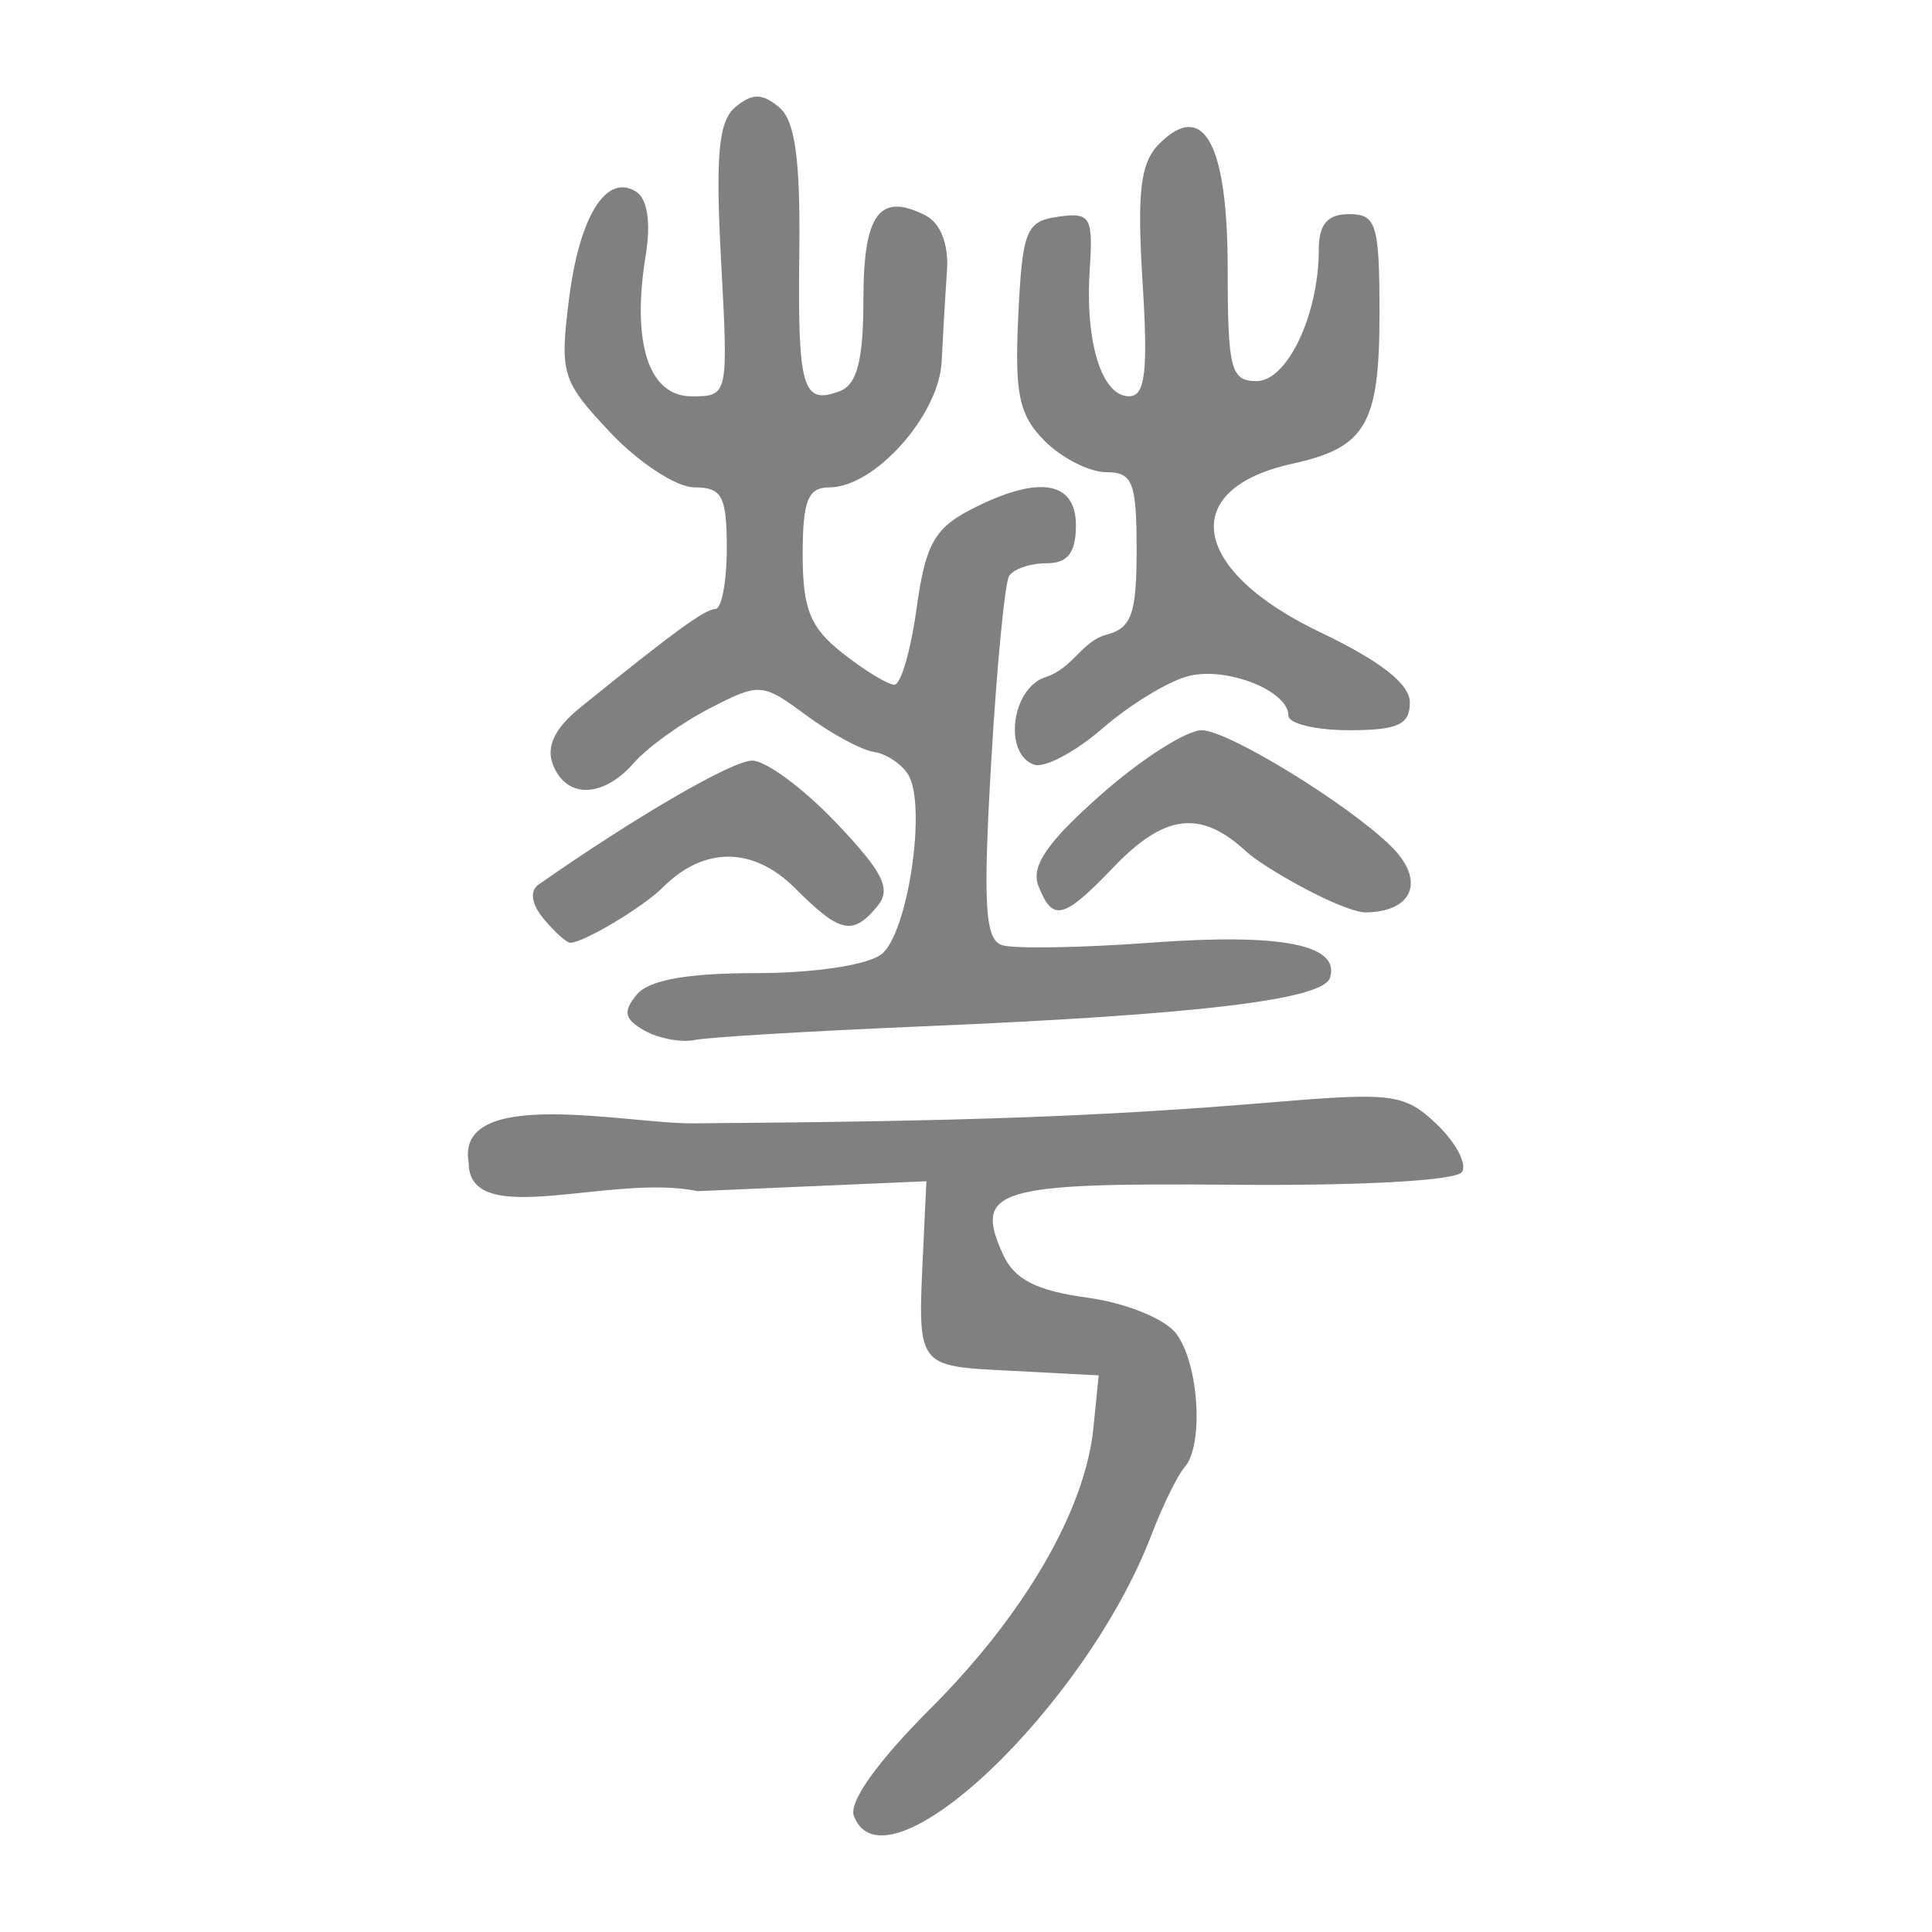
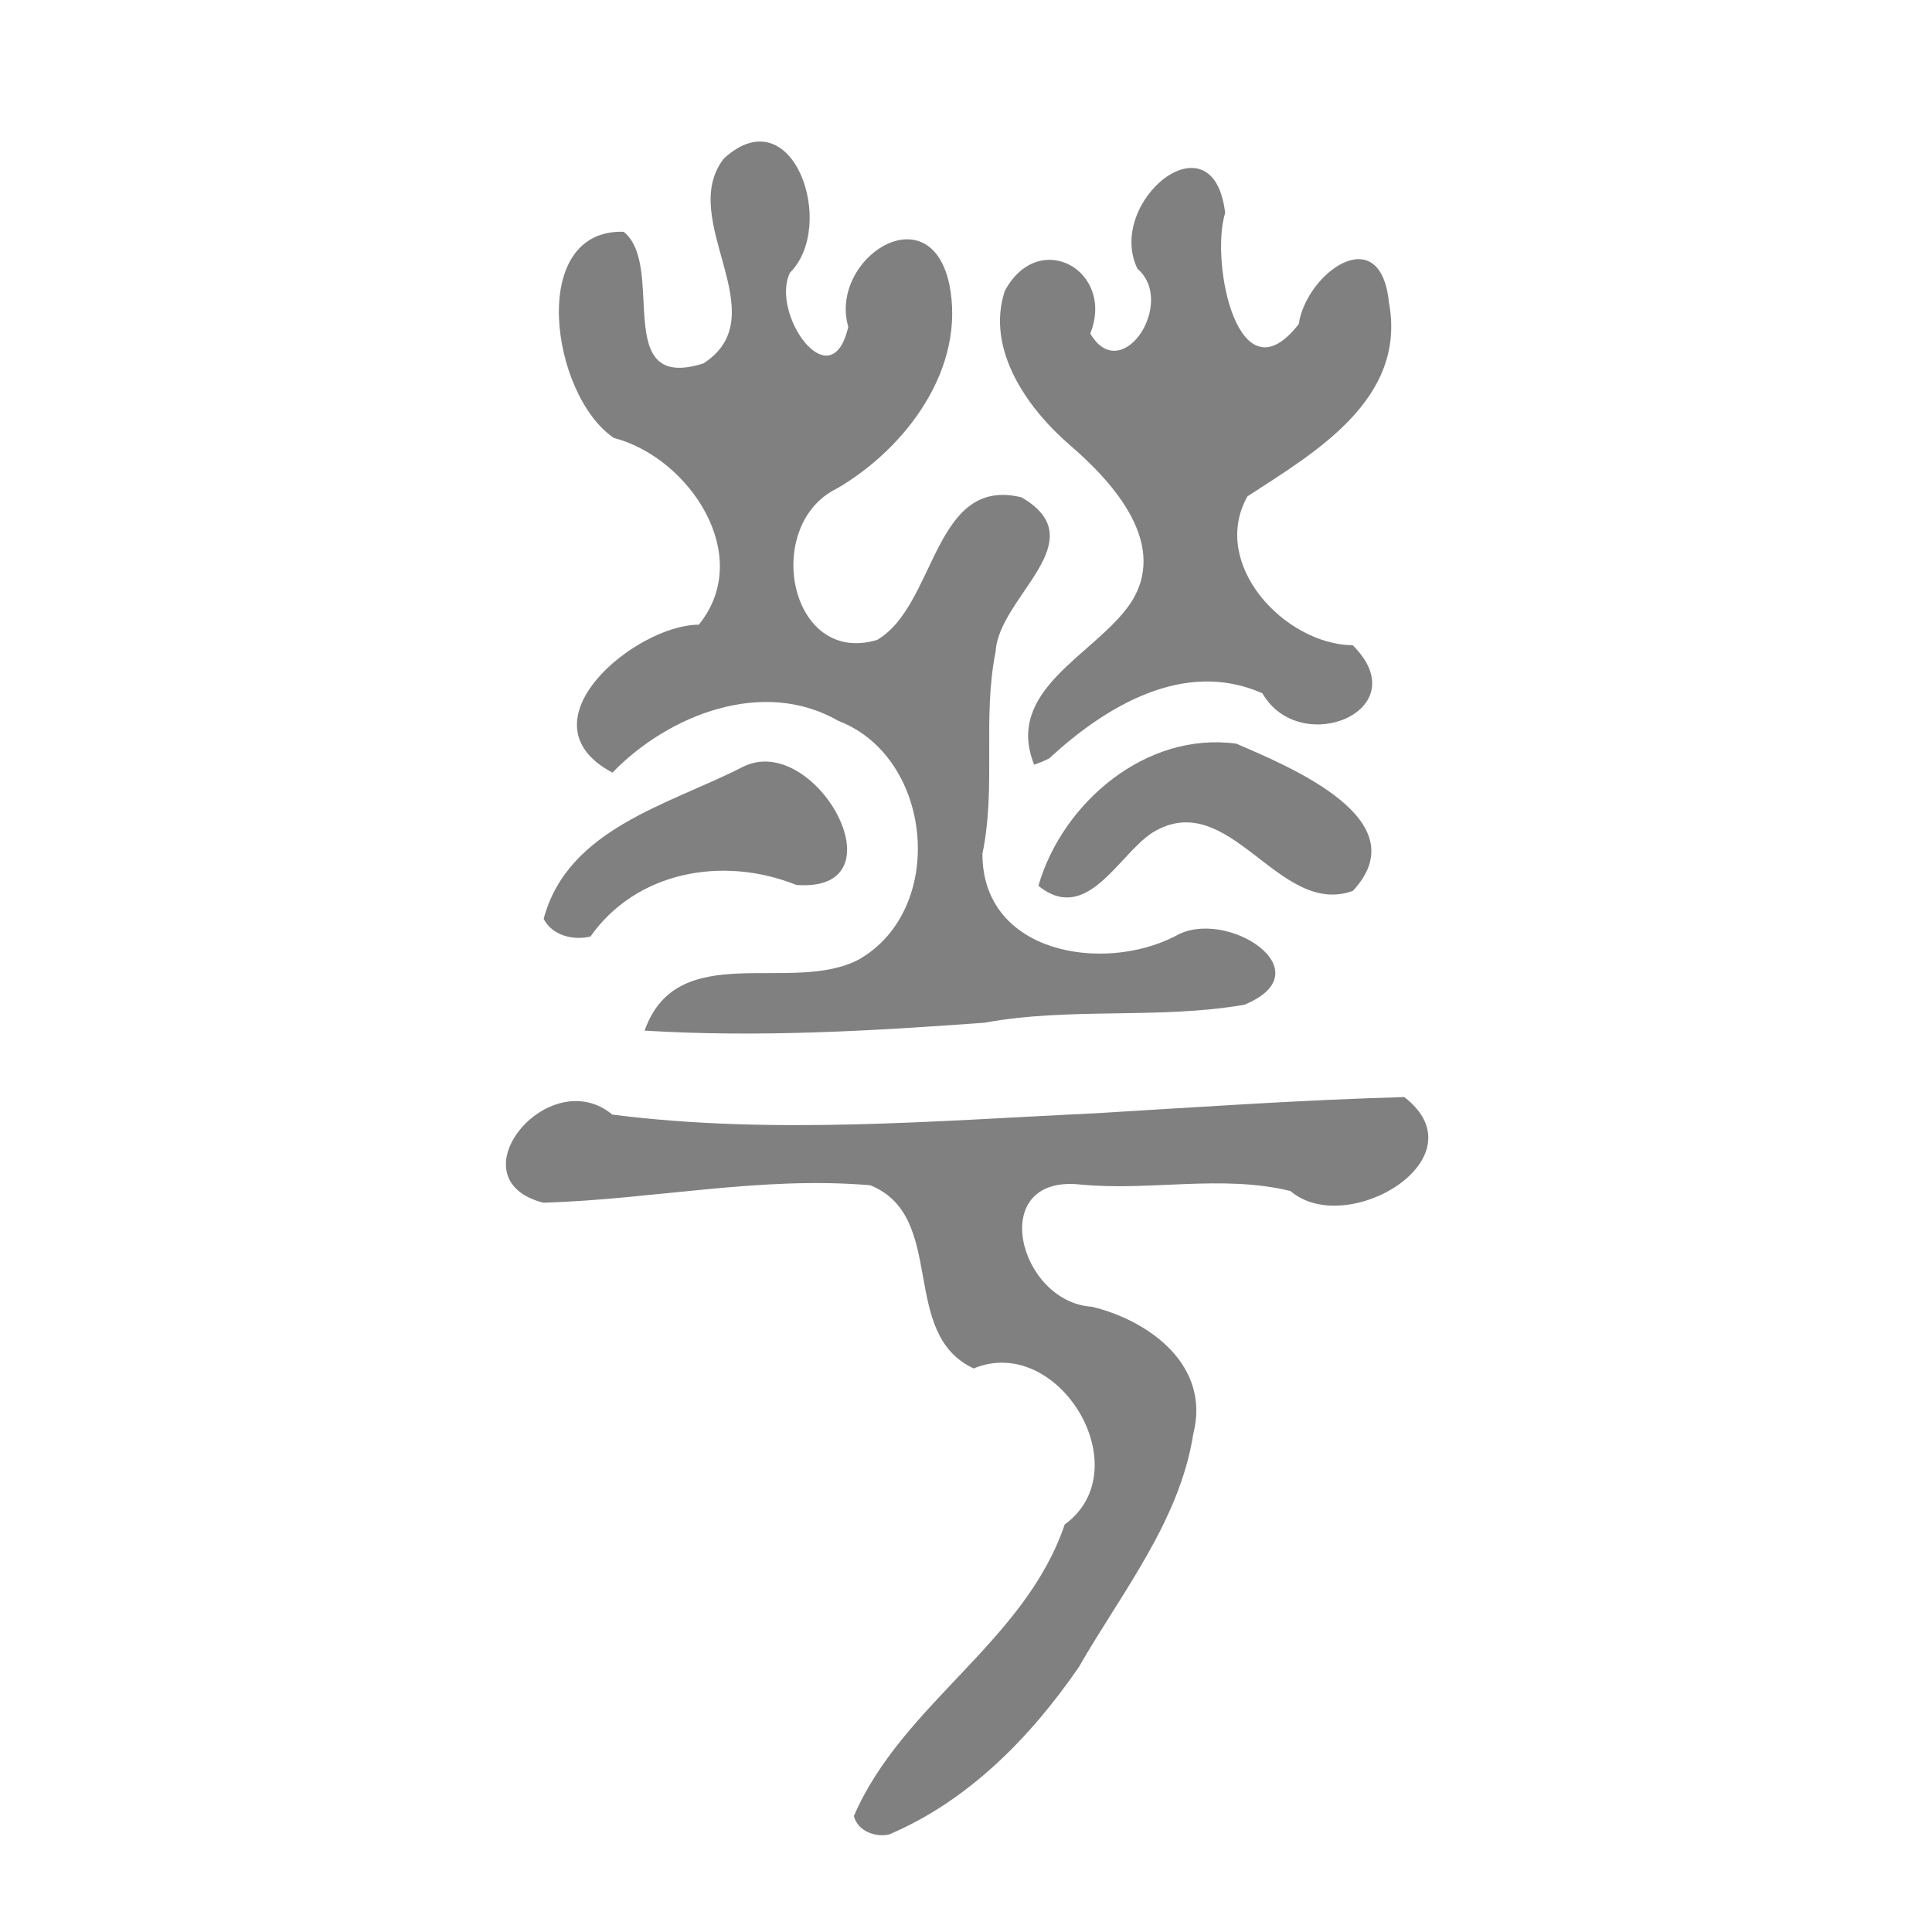
- <svg xmlns="http://www.w3.org/2000/svg" width="300" height="300" viewBox="0 0 300 300" id="svg2" version="1.1">
-   <defs id="defs4">
-     <clipPath clipPathUnits="userSpaceOnUse" id="clipPath4204">
-       <rect style="fill:#0000ff;fill-rule:evenodd;stroke:#000000;stroke-width:1px;stroke-linecap:butt;stroke-linejoin:miter;stroke-opacity:1" id="rect4206" width="15.451" height="21.584" x="164.419" y="794.646" />
-     </clipPath>
-   </defs>
-   <g id="layer1" transform="translate(0,-752.3622)">
-     <path style="fill:#808080" d="m 132.59,1034.354 c -0.831,-2.165 3.645,-8.439 11.937,-16.73 14.547,-14.547 23.975,-30.787 25.251,-43.494 l 0.824,-8.201 -13.553,-0.707 c -14.893,-0.777 -14.569,-0.325 -13.687,-19.079 l 0.487,-10.357 -35.533,1.538 c -13.338,-2.812 -35.533,6.167 -35.533,-4.374 -2.232,-12.01 24.508,-6.083 34.767,-6.155 42.267,-0.295 63.858,-1.081 90.157,-3.282 18.551,-1.552 20.432,-1.299 25.391,3.422 2.946,2.804 4.715,6.134 3.933,7.4 -0.835,1.351 -15.595,2.175 -35.721,1.995 -36.657,-0.328 -40.159,0.738 -35.561,10.829 1.767,3.878 5.153,5.614 13.073,6.699 5.998,0.822 12.062,3.275 13.82,5.59 3.522,4.639 4.318,17.33 1.302,20.742 -1.089,1.232 -3.401,5.952 -5.139,10.489 -10.305,26.906 -41.38,56.275 -46.215,43.677 z M 100.094,912.396 c -3.151,-1.763 -3.411,-2.95 -1.225,-5.584 1.891,-2.279 7.801,-3.345 18.537,-3.345 9.052,0 17.344,-1.254 19.482,-2.946 4.109,-3.253 7.052,-23.162 4.125,-27.899 -1.02,-1.65 -3.425,-3.231 -5.345,-3.513 -1.92,-0.282 -6.641,-2.841 -10.491,-5.687 -6.81,-5.035 -7.215,-5.064 -14.964,-1.072 -4.381,2.256 -9.68,6.067 -11.777,8.468 -4.8,5.497 -10.527,5.609 -12.585,0.247 -1.074,-2.8 0.288,-5.629 4.255,-8.839 14.63,-11.835 19.336,-15.267 20.98,-15.296 0.972,-0.017 1.768,-4.274 1.768,-9.46 0,-8.051 -0.734,-9.428 -5.025,-9.428 -2.764,0 -8.621,-3.813 -13.015,-8.472 -7.558,-8.013 -7.909,-9.131 -6.479,-20.624 1.614,-12.974 5.776,-19.709 10.411,-16.845 1.793,1.108 2.352,4.785 1.513,9.954 -2.207,13.599 0.481,21.846 7.121,21.846 5.714,0 5.72,-0.025 4.588,-21.065 -0.883,-16.429 -0.392,-21.68 2.234,-23.859 2.597,-2.155 4.143,-2.15 6.761,0.021 2.502,2.076 3.33,8.038 3.151,22.689 -0.256,21.045 0.507,23.629 6.317,21.399 2.662,-1.022 3.637,-4.837 3.637,-14.237 0,-13.297 2.516,-16.685 9.668,-13.02 2.307,1.182 3.596,4.496 3.315,8.52 -0.253,3.622 -0.626,9.991 -0.829,14.151 -0.407,8.342 -10.398,19.541 -17.433,19.541 -3.336,0 -4.149,2.045 -4.149,10.436 0,8.466 1.172,11.358 6.211,15.321 3.416,2.687 7.029,4.885 8.029,4.885 1,0 2.551,-5.329 3.447,-11.843 1.353,-9.836 2.769,-12.433 8.354,-15.321 10.485,-5.422 16.387,-4.552 16.387,2.415 0,4.262 -1.266,5.893 -4.575,5.893 -2.516,0 -5.125,0.89 -5.798,1.979 -0.673,1.088 -1.93,14.182 -2.794,29.097 -1.272,21.959 -0.954,27.326 1.673,28.213 1.784,0.602 12.26,0.429 23.279,-0.383 20.167,-1.488 29.35,0.334 27.654,5.485 -1.116,3.388 -20.751,5.727 -63.009,7.505 -17.501,0.736 -33.526,1.693 -35.61,2.127 -2.085,0.434 -5.591,-0.219 -7.791,-1.451 z M 84.42,895.037 c -1.889,-2.276 -2.204,-4.33 -0.812,-5.303 15.136,-10.584 30.093,-19.266 33.192,-19.266 2.12,0 7.983,4.339 13.028,9.643 7.333,7.708 8.62,10.309 6.418,12.964 -3.844,4.632 -5.793,4.206 -12.797,-2.798 -6.468,-6.468 -14.118,-6.522 -20.497,-0.143 -3.09,3.09 -12.33,8.618 -14.404,8.618 -0.575,0 -2.432,-1.672 -4.128,-3.715 z m 76.82,-5.124 c -1.192,-3.042 1.355,-6.755 9.701,-14.142 6.224,-5.51 13.276,-10.017 15.671,-10.017 4.044,0 22.637,11.389 29.363,17.987 5.45,5.346 3.466,10.298 -4.125,10.298 -4.125,-0.397 -15.612,-6.958 -18.313,-9.428 -7.026,-6.545 -12.668,-5.899 -20.578,2.357 -7.838,8.182 -9.503,8.6 -11.719,2.946 z m -0.656,-18.81 c -4.843,-1.69 -3.513,-11.923 1.768,-13.599 4.358,-1.436 5.558,-5.515 9.428,-6.576 3.936,-1.029 4.714,-3.215 4.714,-13.239 0,-10.435 -0.617,-12.006 -4.714,-12.006 -2.593,0 -6.885,-2.171 -9.538,-4.824 -4.014,-4.014 -4.706,-7.278 -4.125,-19.446 0.635,-13.281 1.203,-14.693 6.196,-15.401 5.02,-0.711 5.445,0.007 4.899,8.25 -0.744,11.221 1.869,19.635 6.098,19.635 2.526,0 2.976,-3.796 2.106,-17.754 -0.875,-14.047 -0.335,-18.525 2.587,-21.448 6.893,-6.893 10.633,-0.048 10.633,19.455 0,15.52 0.482,17.389 4.484,17.389 4.773,0 9.659,-10.313 9.659,-20.387 0,-3.97 1.337,-5.541 4.714,-5.541 4.236,0 4.714,1.571 4.714,15.489 0,17.152 -2.095,20.756 -13.524,23.266 -17.872,3.925 -15.814,16.548 4.262,26.143 9.481,4.531 13.976,8.057 13.976,10.96 0,3.423 -1.89,4.281 -9.428,4.281 -5.186,0 -9.428,-1.023 -9.428,-2.274 0,-3.847 -9.555,-7.633 -15.497,-6.142 -3.096,0.777 -9.097,4.424 -13.334,8.103 -4.237,3.68 -9.03,6.228 -10.65,5.662 z" id="path5567" />
-   </g>
+ <svg xmlns="http://www.w3.org/2000/svg" viewBox="0 0 300 300" fill="gray">
+   <path d="M160.584 118.74c-4.65-11.583 9.26-16.987 14.748-24.764 6.425-9.192-2.344-18.95-9.123-24.793-6.705-5.754-13.161-14.947-10.187-24.005 5.291-9.843 17.172-3.131 13.273 6.615 4.863 8.288 13.438-4.833 7.32-10.07-4.996-10.428 11.792-24.199 13.626-8.658-2.372 7.636 2.019 29.403 11.425 17.255 1.185-7.92 12.674-16.3 14.005-3.384 2.828 15.121-11.6 23.375-21.968 30.139-5.875 10.454 5.679 22.975 16.356 23.124 10.176 10.12-8.186 17.62-14.034 7.456-12.161-5.407-24.425 2.086-33.114 10.115l-1.144.532z" />
+   <path d="M161.24 137.551c3.756-12.97 16.77-23.986 30.735-22.074 8.37 3.62 28.398 11.846 18.09 22.86-11.57 4.2-19.146-16.371-31.12-9.048-5.31 3.461-10.183 14.332-17.705 8.262zM84.42 142.675c3.756-14.06 19.5-17.733 30.877-23.568 11.225-5.758 25.347 19.572 8.37 18.308-11.623-4.648-24.977-1.965-31.982 8.01-2.659.641-5.943-.14-7.265-2.75z" />
+   <path d="M100.094 160.034c5.101-14.454 22.884-5.507 33.32-11.075 13.666-7.883 11.44-31.399-3.215-37.012-11.674-6.753-26.39-.968-35.1 8.025-14.723-7.828 3.625-22.963 13.415-22.971 8.724-10.765-1.526-25.954-13.204-29.003-9.78-6.643-13.426-32.44 1.531-32.009 6.654 5.346-2.027 25.004 12.392 20.441 11.612-7.521-4.26-22.357 3.19-31.838 10.724-9.761 17.596 10.44 10.236 17.761-3.09 6.383 6.423 19.863 9.058 8.394-3.032-10.516 12.516-20.792 15.666-6.737 2.72 13.091-6.64 25.556-17.415 31.839-11.626 5.66-7.448 27.621 6.234 23.515 9.215-5.399 8.685-25.513 22.433-22.133 11.626 6.777-3.537 15.362-4.036 23.948-2.08 10.35.116 21.028-2.047 31.386-.032 15.53 18.782 18.59 30.017 12.762 7.7-4.507 23.387 5.479 10.637 10.691-13.295 2.3-26.957.34-40.328 2.788-17.555 1.287-35.188 2.312-52.784 1.228zM132.59 281.992c7.537-17.448 26.562-27.011 32.733-45.264 11.79-8.602-.976-29.712-14.128-24.235-11.678-5.417-4.046-23.579-16.05-28.442-16.938-1.476-33.858 2.21-50.786 2.706-14.15-3.671.814-21.885 10.727-13.681 24.901 3.166 50.121.955 75.106-.211 15.945-.964 31.886-2.063 47.856-2.515 12.287 9.449-8.91 22.09-17.677 14.588-10.672-2.602-21.778.053-32.625-1.006-14.636-1.565-9.618 18.292 1.847 18.985 9.075 2.216 18.383 9.224 15.707 19.69-2.107 13.589-11.134 24.668-17.802 36.293-7.477 10.856-17.143 20.751-29.455 25.961-2.148.474-4.878-.545-5.453-2.87z" />
</svg>
